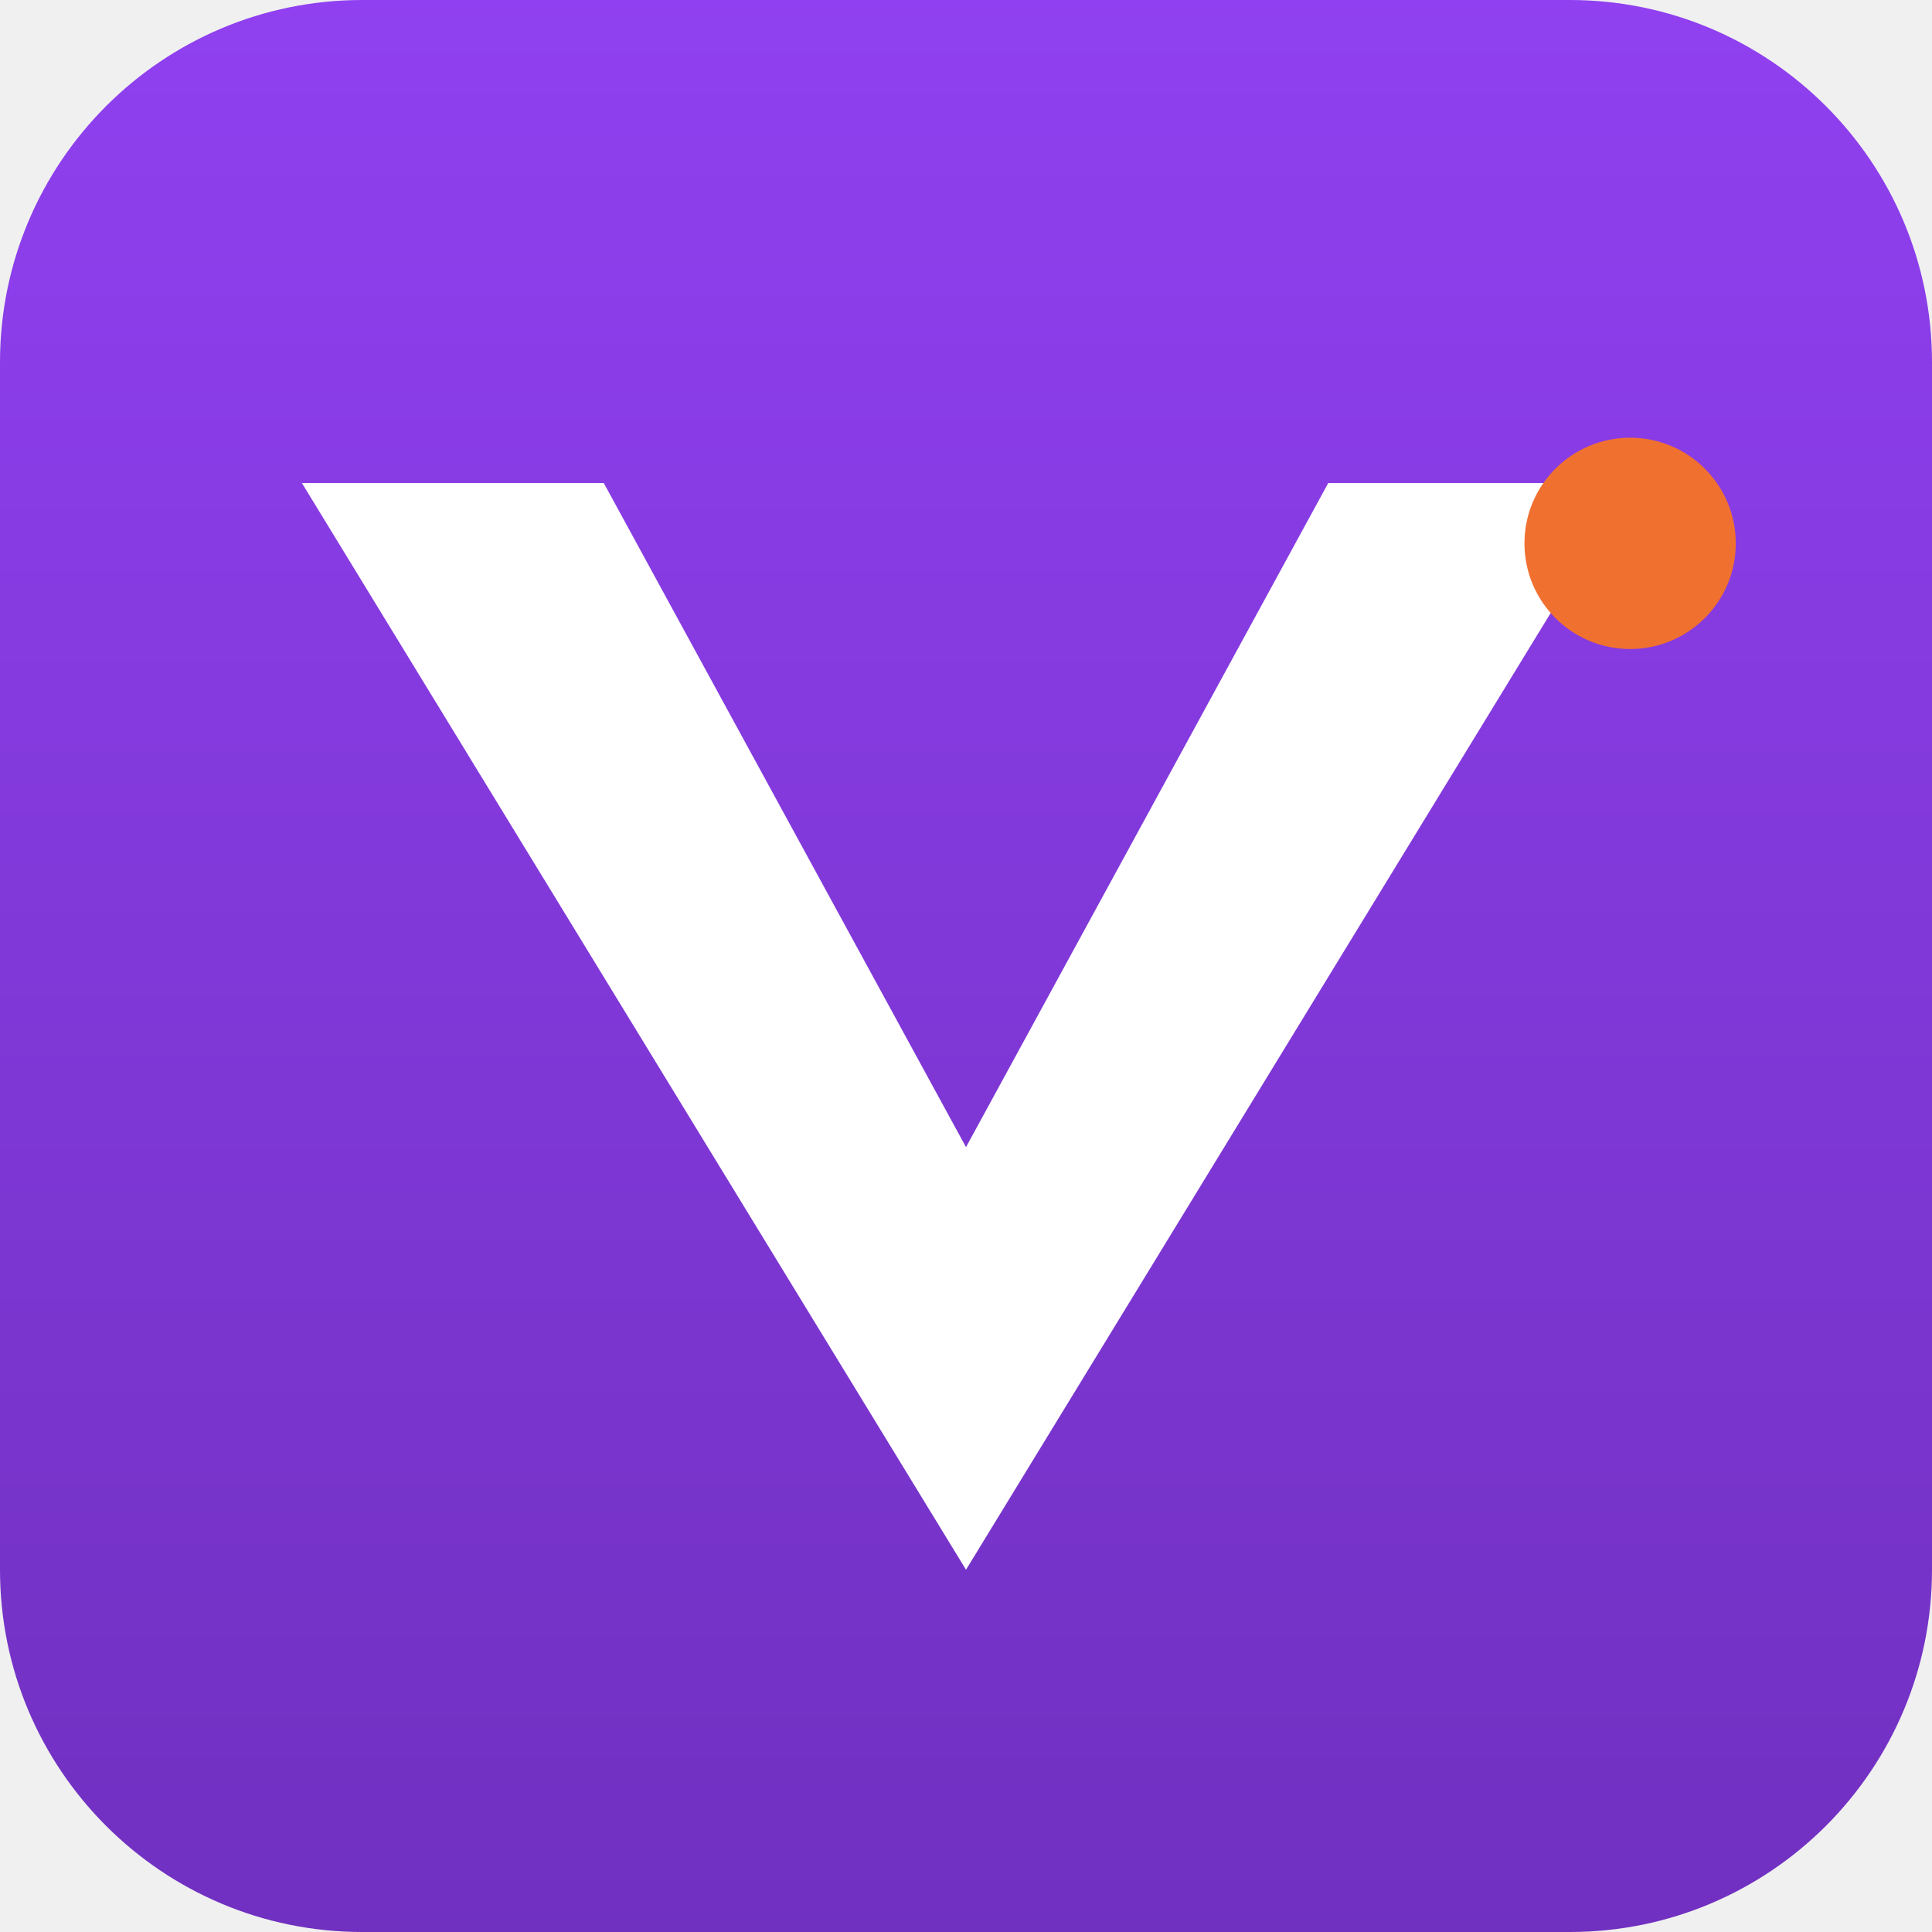
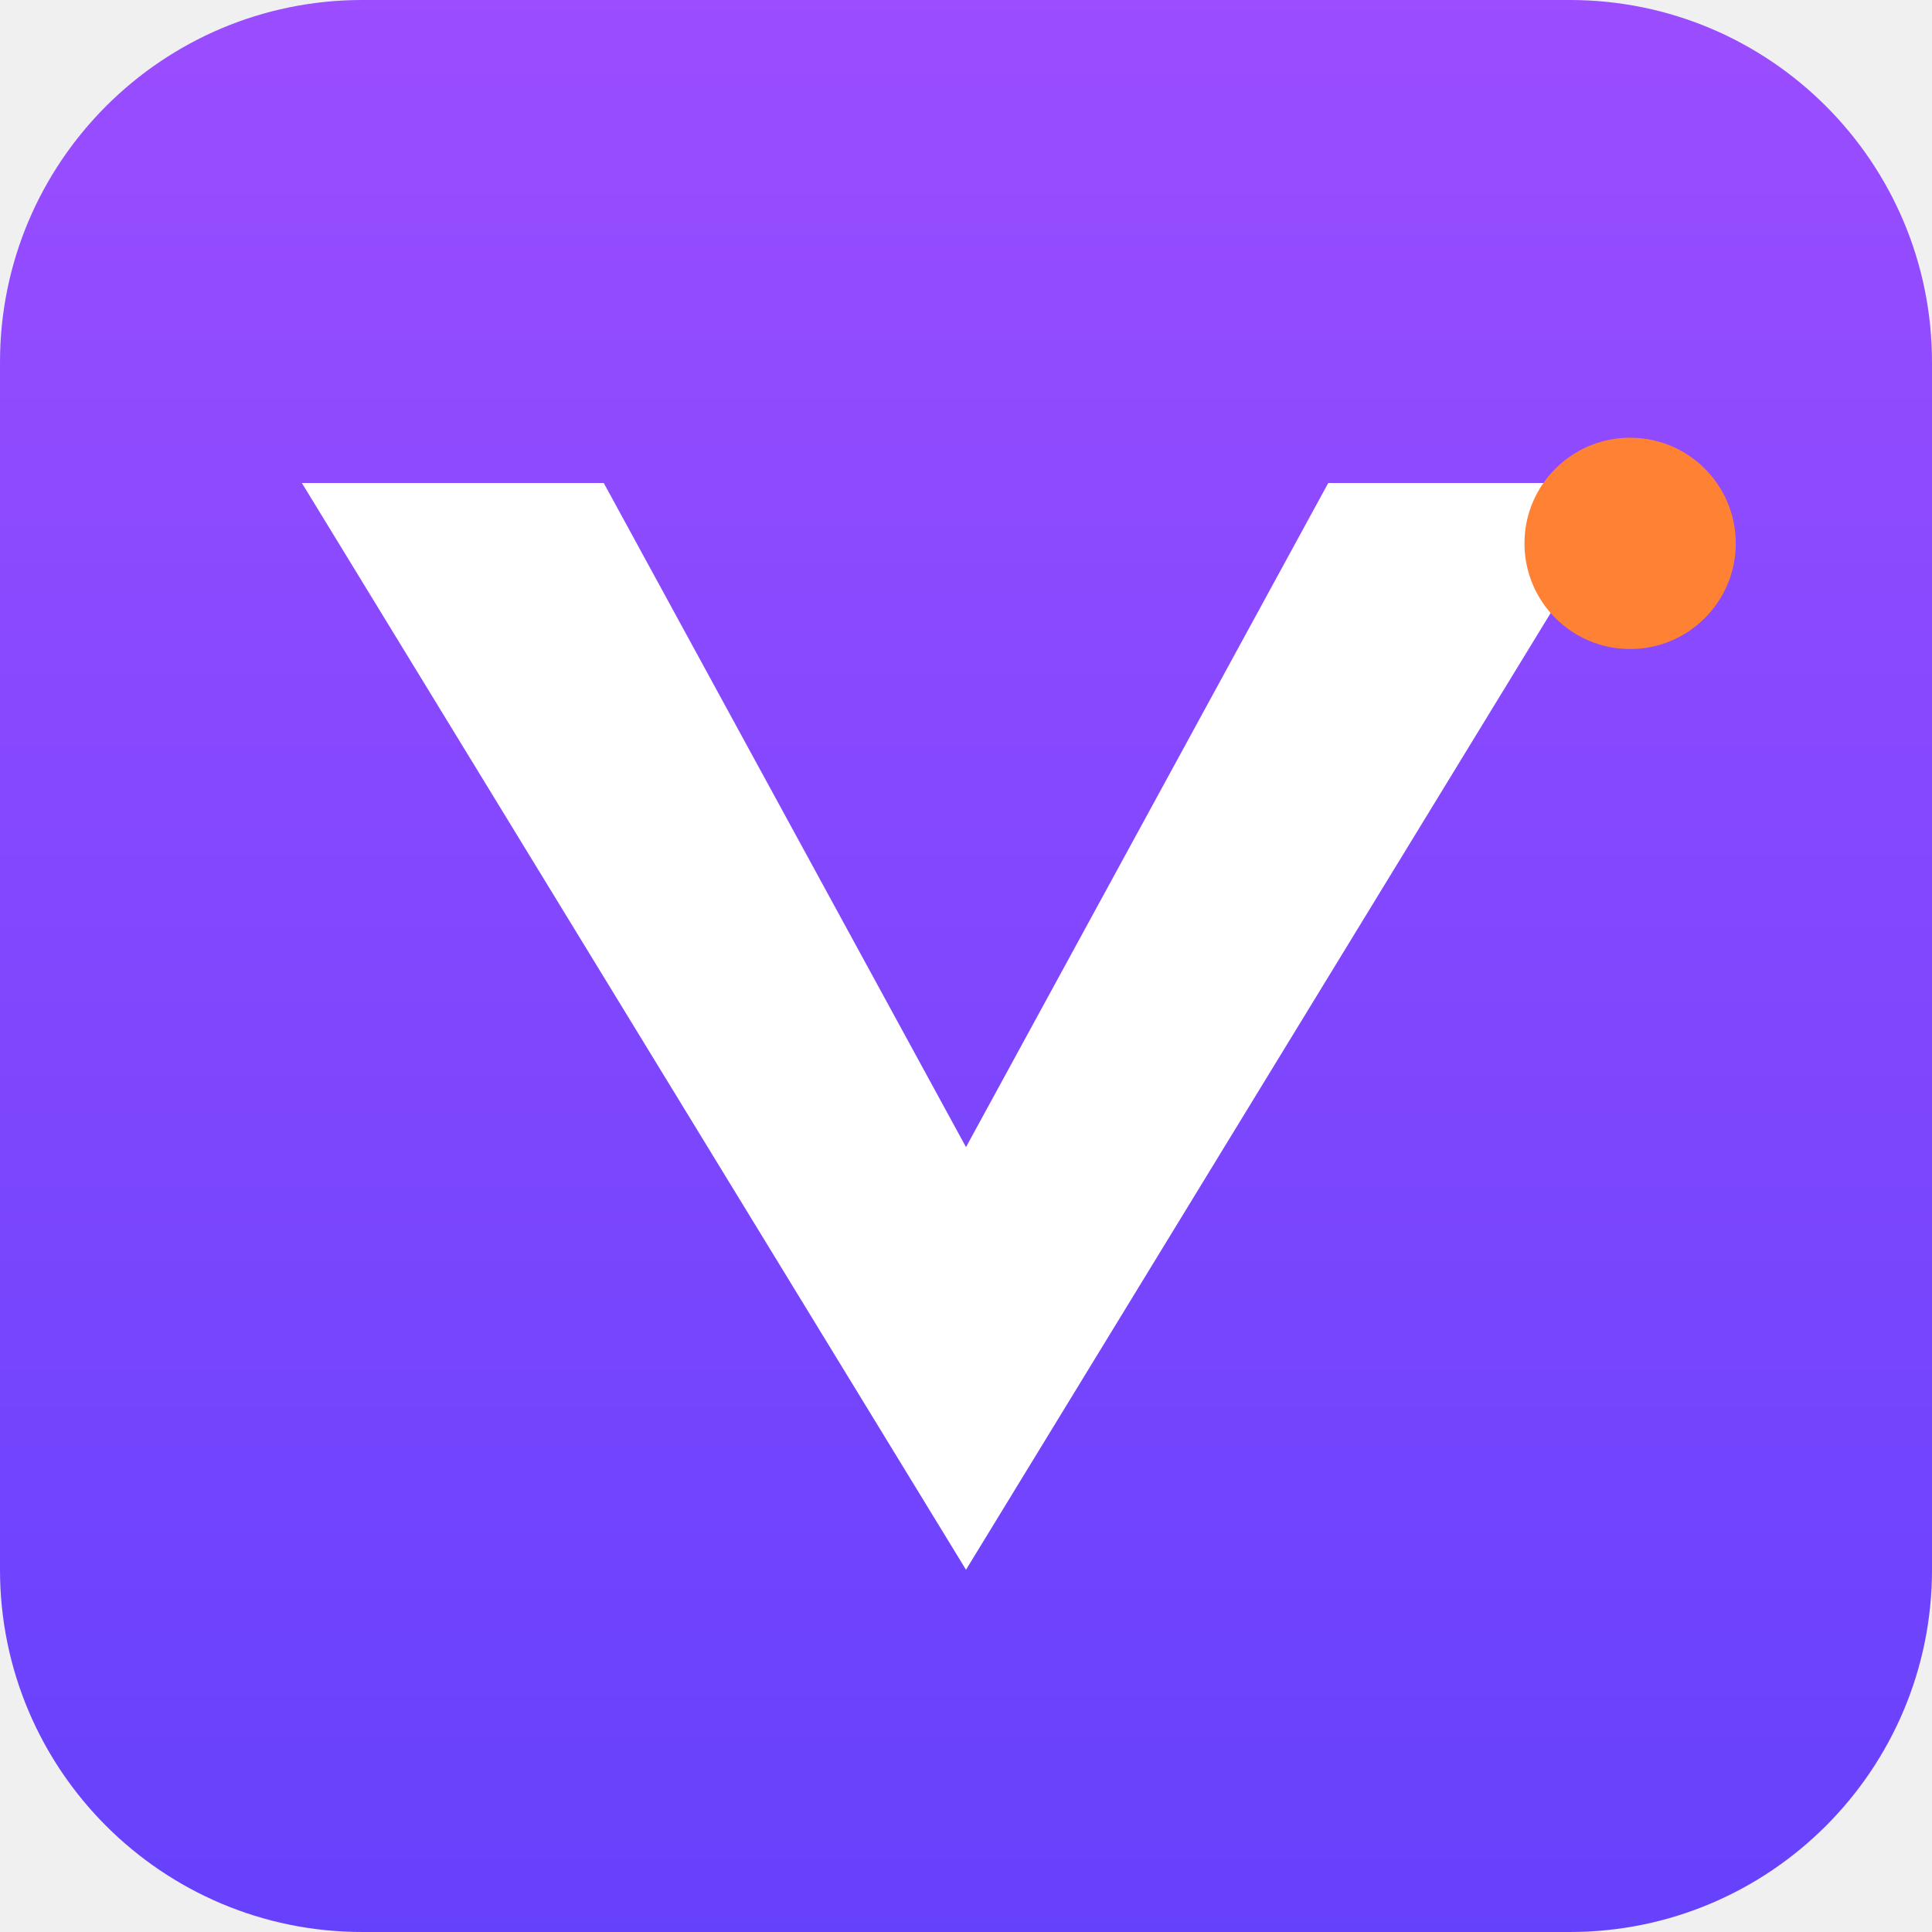
<svg xmlns="http://www.w3.org/2000/svg" viewBox="0 0 64 64" width="64" height="64">
  <defs>
    <linearGradient id="bg" x1="0%" y1="0%" x2="0%" y2="100%">
-       <stop offset="0%" stop-color="#9040F0" />
-       <stop offset="100%" stop-color="#7030C0" />
+       <stop offset="0%" stop-color="#9B4DFF" />
+       <stop offset="100%" stop-color="#6641FC" />
    </linearGradient>
  </defs>
  <rect x="0" y="0" width="64" height="64" rx="12" fill="url(#bg)" />
  <path d="M 32 52 L 10 16 L 20 16 L 32 38 L 44 16 L 54 16 Z" fill="white" />
-   <circle cx="54" cy="18" r="3.5" fill="#F07030" />
+   <circle cx="54" cy="18" r="3.5" fill="#FF8133" />
</svg>
